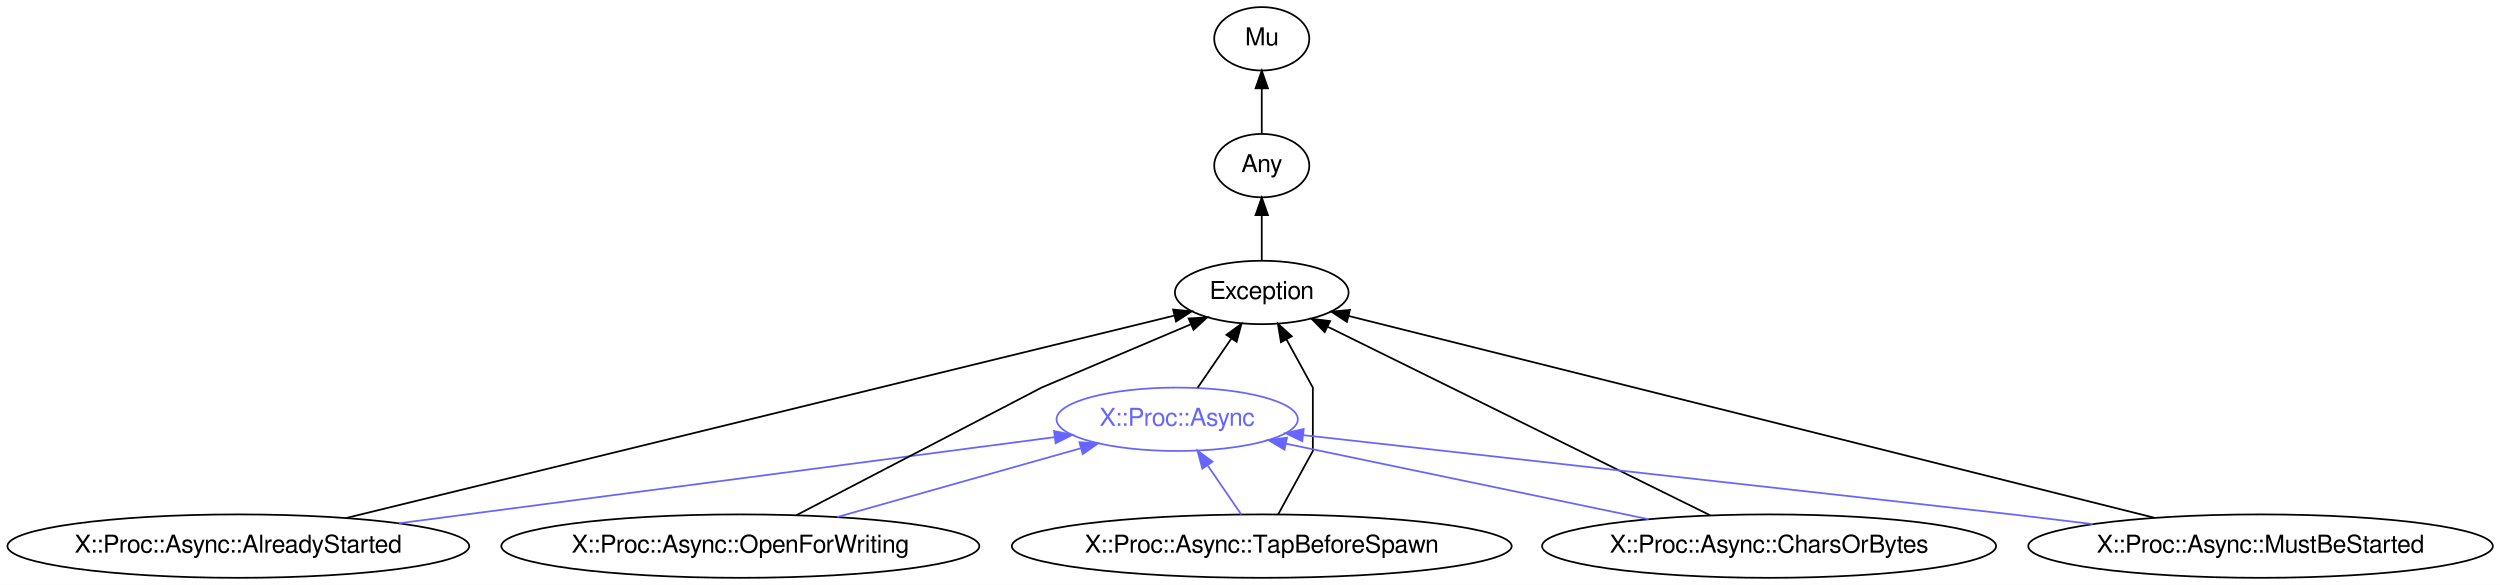
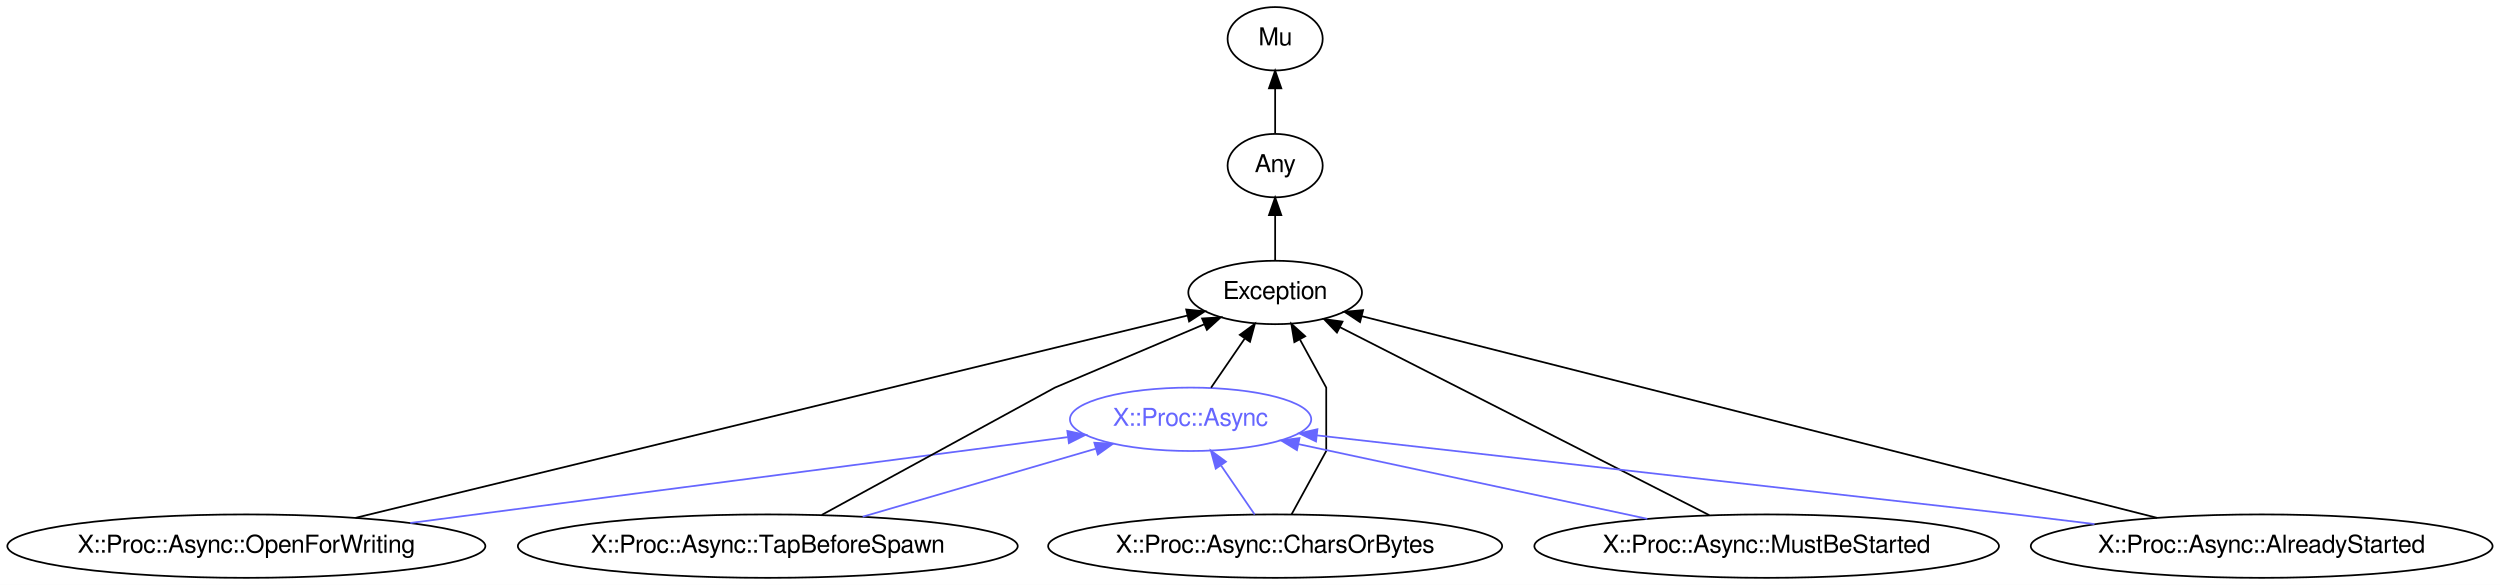
- <svg xmlns="http://www.w3.org/2000/svg" xmlns:xlink="http://www.w3.org/1999/xlink" width="1419pt" height="332pt" viewBox="0.00 0.00 1419.23 332.00">
+ <svg xmlns="http://www.w3.org/2000/svg" xmlns:xlink="http://www.w3.org/1999/xlink" width="1419pt" height="332pt" viewBox="0.00 0.00 1419.13 332.00">
  <g id="graph0" class="graph" transform="scale(1 1) rotate(0) translate(4 328)">
-     <polygon fill="white" stroke="none" points="-4,4 -4,-328 1415.23,-328 1415.23,4 -4,4" />
+     <polygon fill="white" stroke="none" points="-4,4 -4,-328 1415.13,-328 1415.13,4 -4,4" />
    <g id="node1" class="node">
      <g id="a_node1">
        <a xlink:href="/type/X::Proc::Async" xlink:title="X::Proc::Async">
-           <ellipse fill="none" stroke="#6666ff" cx="664.288" cy="-90" rx="68.489" ry="18" />
-           <text text-anchor="middle" x="664.288" y="-86.3" font-family="FreeSans" font-size="14.00" fill="#6666ff">X::Proc::Async</text>
+           <ellipse fill="none" stroke="#6666ff" cx="671.838" cy="-90" rx="68.489" ry="18" />
+           <text text-anchor="middle" x="671.838" y="-86.3" font-family="FreeSans" font-size="14.00" fill="#6666ff">X::Proc::Async</text>
        </a>
      </g>
    </g>
    <g id="node4" class="node">
      <g id="a_node4">
        <a xlink:href="/type/Exception" xlink:title="Exception">
-           <ellipse fill="none" stroke="#000000" cx="712.288" cy="-162" rx="49.291" ry="18" />
-           <text text-anchor="middle" x="712.288" y="-158.3" font-family="FreeSans" font-size="14.00" fill="#000000">Exception</text>
+           <ellipse fill="none" stroke="#000000" cx="719.838" cy="-162" rx="49.291" ry="18" />
+           <text text-anchor="middle" x="719.838" y="-158.3" font-family="FreeSans" font-size="14.00" fill="#000000">Exception</text>
        </a>
      </g>
    </g>
    <g id="edge1" class="edge">
-       <path fill="none" stroke="#000000" d="M675.908,-107.945C681.627,-116.285 688.638,-126.509 694.973,-135.748" />
-       <polygon fill="#000000" stroke="#000000" points="692.234,-137.943 700.776,-144.211 698.007,-133.984 692.234,-137.943" />
+       <path fill="none" stroke="#000000" d="M683.457,-107.945C689.176,-116.285 696.187,-126.509 702.522,-135.748" />
+       <polygon fill="#000000" stroke="#000000" points="699.784,-137.943 708.325,-144.211 705.557,-133.984 699.784,-137.943" />
    </g>
    <g id="node2" class="node">
      <g id="a_node2">
        <a xlink:href="/type/Mu" xlink:title="Mu">
-           <ellipse fill="none" stroke="#000000" cx="712.288" cy="-306" rx="27" ry="18" />
-           <text text-anchor="middle" x="712.288" y="-302.3" font-family="FreeSans" font-size="14.00" fill="#000000">Mu</text>
+           <ellipse fill="none" stroke="#000000" cx="719.838" cy="-306" rx="27" ry="18" />
+           <text text-anchor="middle" x="719.838" y="-302.3" font-family="FreeSans" font-size="14.00" fill="#000000">Mu</text>
        </a>
      </g>
    </g>
    <g id="node3" class="node">
      <g id="a_node3">
        <a xlink:href="/type/Any" xlink:title="Any">
-           <ellipse fill="none" stroke="#000000" cx="712.288" cy="-234" rx="27" ry="18" />
-           <text text-anchor="middle" x="712.288" y="-230.3" font-family="FreeSans" font-size="14.00" fill="#000000">Any</text>
+           <ellipse fill="none" stroke="#000000" cx="719.838" cy="-234" rx="27" ry="18" />
+           <text text-anchor="middle" x="719.838" y="-230.3" font-family="FreeSans" font-size="14.00" fill="#000000">Any</text>
        </a>
      </g>
    </g>
    <g id="edge2" class="edge">
-       <path fill="none" stroke="#000000" d="M712.288,-252.303C712.288,-260.017 712.288,-269.288 712.288,-277.888" />
-       <polygon fill="#000000" stroke="#000000" points="708.788,-277.896 712.288,-287.896 715.788,-277.896 708.788,-277.896" />
+       <path fill="none" stroke="#000000" d="M719.838,-252.303C719.838,-260.017 719.838,-269.288 719.838,-277.888" />
+       <polygon fill="#000000" stroke="#000000" points="716.338,-277.896 719.838,-287.896 723.338,-277.896 716.338,-277.896" />
    </g>
    <g id="edge3" class="edge">
-       <path fill="none" stroke="#000000" d="M712.288,-180.303C712.288,-188.017 712.288,-197.288 712.288,-205.888" />
-       <polygon fill="#000000" stroke="#000000" points="708.788,-205.896 712.288,-215.896 715.788,-205.896 708.788,-205.896" />
+       <path fill="none" stroke="#000000" d="M719.838,-180.303C719.838,-188.017 719.838,-197.288 719.838,-205.888" />
+       <polygon fill="#000000" stroke="#000000" points="716.338,-205.896 719.838,-215.896 723.338,-205.896 716.338,-205.896" />
    </g>
    <g id="node5" class="node">
      <g id="a_node5">
-         <a xlink:href="/type/X::Proc::Async::AlreadyStarted" xlink:title="X::Proc::Async::AlreadyStarted">
-           <ellipse fill="none" stroke="#000000" cx="131.288" cy="-18" rx="131.077" ry="18" />
-           <text text-anchor="middle" x="131.288" y="-14.3" font-family="FreeSans" font-size="14.00" fill="#000000">X::Proc::Async::AlreadyStarted</text>
+         <a xlink:href="/type/X::Proc::Async::OpenForWriting" xlink:title="X::Proc::Async::OpenForWriting">
+           <ellipse fill="none" stroke="#000000" cx="135.838" cy="-18" rx="135.676" ry="18" />
+           <text text-anchor="middle" x="135.838" y="-14.3" font-family="FreeSans" font-size="14.00" fill="#000000">X::Proc::Async::OpenForWriting</text>
        </a>
      </g>
    </g>
    <g id="edge9" class="edge">
-       <path fill="none" stroke="#6666ff" d="M222.611,-30.994C328.093,-44.847 499.308,-67.333 594.619,-79.85" />
-       <polygon fill="#6666ff" stroke="#6666ff" points="594.358,-83.346 604.729,-81.178 595.27,-76.406 594.358,-83.346" />
+       <path fill="none" stroke="#6666ff" d="M228.896,-31.153C335.193,-45.035 506.7,-67.433 602.115,-79.894" />
+       <polygon fill="#6666ff" stroke="#6666ff" points="601.866,-83.391 612.235,-81.216 602.772,-76.45 601.866,-83.391" />
    </g>
    <g id="edge4" class="edge">
-       <path fill="none" stroke="#000000" d="M192.641,-33.995C308.358,-62.277 556.718,-122.978 662.706,-148.882" />
-       <polygon fill="#000000" stroke="#000000" points="661.965,-152.303 672.51,-151.278 663.626,-145.504 661.965,-152.303" />
+       <path fill="none" stroke="#000000" d="M197.783,-34.062C314.237,-62.378 563.637,-123.02 670.057,-148.896" />
+       <polygon fill="#000000" stroke="#000000" points="669.356,-152.327 679.9,-151.289 671.01,-145.525 669.356,-152.327" />
    </g>
    <g id="node6" class="node">
      <g id="a_node6">
-         <a xlink:href="/type/X::Proc::Async::OpenForWriting" xlink:title="X::Proc::Async::OpenForWriting">
-           <ellipse fill="none" stroke="#000000" cx="416.288" cy="-18" rx="135.676" ry="18" />
-           <text text-anchor="middle" x="416.288" y="-14.3" font-family="FreeSans" font-size="14.00" fill="#000000">X::Proc::Async::OpenForWriting</text>
+         <a xlink:href="/type/X::Proc::Async::TapBeforeSpawn" xlink:title="X::Proc::Async::TapBeforeSpawn">
+           <ellipse fill="none" stroke="#000000" cx="431.838" cy="-18" rx="141.875" ry="18" />
+           <text text-anchor="middle" x="431.838" y="-14.3" font-family="FreeSans" font-size="14.00" fill="#000000">X::Proc::Async::TapBeforeSpawn</text>
        </a>
      </g>
    </g>
    <g id="edge10" class="edge">
-       <path fill="none" stroke="#6666ff" d="M471.328,-34.535C512.459,-46.145 568.433,-61.944 609.503,-73.536" />
-       <polygon fill="#6666ff" stroke="#6666ff" points="608.767,-76.965 619.341,-76.313 610.668,-70.228 608.767,-76.965" />
+       <path fill="none" stroke="#6666ff" d="M485.699,-34.709C525.194,-46.229 578.591,-61.803 618.066,-73.317" />
+       <polygon fill="#6666ff" stroke="#6666ff" points="617.205,-76.711 627.786,-76.151 619.166,-69.991 617.205,-76.711" />
    </g>
    <g id="edge5" class="edge">
-       <path fill="none" stroke="#000000" d="M448.051,-35.532C497.503,-61.27 587.288,-108 587.288,-108 587.288,-108 635.392,-128.396 671.917,-143.883" />
-       <polygon fill="#000000" stroke="#000000" points="670.817,-147.218 681.389,-147.899 673.549,-140.773 670.817,-147.218" />
+       <path fill="none" stroke="#000000" d="M462.497,-35.74C509.714,-61.521 594.838,-108 594.838,-108 594.838,-108 642.942,-128.396 679.467,-143.883" />
+       <polygon fill="#000000" stroke="#000000" points="678.366,-147.218 688.939,-147.899 681.099,-140.773 678.366,-147.218" />
    </g>
    <g id="node7" class="node">
      <g id="a_node7">
-         <a xlink:href="/type/X::Proc::Async::TapBeforeSpawn" xlink:title="X::Proc::Async::TapBeforeSpawn">
-           <ellipse fill="none" stroke="#000000" cx="712.288" cy="-18" rx="141.875" ry="18" />
-           <text text-anchor="middle" x="712.288" y="-14.3" font-family="FreeSans" font-size="14.00" fill="#000000">X::Proc::Async::TapBeforeSpawn</text>
+         <a xlink:href="/type/X::Proc::Async::CharsOrBytes" xlink:title="X::Proc::Async::CharsOrBytes">
+           <ellipse fill="none" stroke="#000000" cx="719.838" cy="-18" rx="128.877" ry="18" />
+           <text text-anchor="middle" x="719.838" y="-14.3" font-family="FreeSans" font-size="14.00" fill="#000000">X::Proc::Async::CharsOrBytes</text>
        </a>
      </g>
    </g>
    <g id="edge11" class="edge">
-       <path fill="none" stroke="#6666ff" d="M700.669,-35.945C694.95,-44.285 687.939,-54.509 681.604,-63.748" />
-       <polygon fill="#6666ff" stroke="#6666ff" points="678.57,-61.984 675.801,-72.211 684.343,-65.943 678.57,-61.984" />
+       <path fill="none" stroke="#6666ff" d="M708.218,-35.945C702.499,-44.285 695.489,-54.509 689.153,-63.748" />
+       <polygon fill="#6666ff" stroke="#6666ff" points="686.119,-61.984 683.35,-72.211 691.892,-65.943 686.119,-61.984" />
    </g>
    <g id="edge6" class="edge">
-       <path fill="none" stroke="#000000" d="M721.624,-36.061C730.101,-51.555 741.288,-72 741.288,-72 741.288,-72 741.288,-108 741.288,-108 741.288,-108 733.81,-121.667 726.449,-135.121" />
-       <polygon fill="#000000" stroke="#000000" points="723.194,-133.778 721.464,-144.23 729.335,-137.138 723.194,-133.778" />
+       <path fill="none" stroke="#000000" d="M729.173,-36.061C737.651,-51.555 748.838,-72 748.838,-72 748.838,-72 748.838,-108 748.838,-108 748.838,-108 741.36,-121.667 733.998,-135.121" />
+       <polygon fill="#000000" stroke="#000000" points="730.743,-133.778 729.014,-144.23 736.884,-137.138 730.743,-133.778" />
    </g>
    <g id="node8" class="node">
      <g id="a_node8">
-         <a xlink:href="/type/X::Proc::Async::CharsOrBytes" xlink:title="X::Proc::Async::CharsOrBytes">
-           <ellipse fill="none" stroke="#000000" cx="1000.29" cy="-18" rx="128.877" ry="18" />
-           <text text-anchor="middle" x="1000.29" y="-14.3" font-family="FreeSans" font-size="14.00" fill="#000000">X::Proc::Async::CharsOrBytes</text>
+         <a xlink:href="/type/X::Proc::Async::MustBeStarted" xlink:title="X::Proc::Async::MustBeStarted">
+           <ellipse fill="none" stroke="#000000" cx="998.838" cy="-18" rx="131.877" ry="18" />
+           <text text-anchor="middle" x="998.838" y="-14.3" font-family="FreeSans" font-size="14.00" fill="#000000">X::Proc::Async::MustBeStarted</text>
        </a>
      </g>
    </g>
    <g id="edge12" class="edge">
-       <path fill="none" stroke="#6666ff" d="M931.889,-33.25C871.488,-45.834 784.204,-64.018 725.925,-76.159" />
-       <polygon fill="#6666ff" stroke="#6666ff" points="725.189,-72.737 716.113,-78.203 726.617,-79.59 725.189,-72.737" />
+       <path fill="none" stroke="#6666ff" d="M931.083,-33.504C872.758,-45.989 789.335,-63.848 733.008,-75.906" />
+       <polygon fill="#6666ff" stroke="#6666ff" points="732.212,-72.496 723.166,-78.012 733.677,-79.341 732.212,-72.496" />
    </g>
    <g id="edge7" class="edge">
-       <path fill="none" stroke="#000000" d="M966.97,-35.428C912.941,-62.067 806.568,-114.515 749.901,-142.455" />
-       <polygon fill="#000000" stroke="#000000" points="748.006,-139.487 740.585,-147.048 751.102,-145.765 748.006,-139.487" />
+       <path fill="none" stroke="#000000" d="M966.287,-35.567C913.972,-62.193 811.505,-114.345 756.619,-142.28" />
+       <polygon fill="#000000" stroke="#000000" points="754.915,-139.22 747.59,-146.875 758.09,-145.458 754.915,-139.22" />
    </g>
    <g id="node9" class="node">
      <g id="a_node9">
-         <a xlink:href="/type/X::Proc::Async::MustBeStarted" xlink:title="X::Proc::Async::MustBeStarted">
-           <ellipse fill="none" stroke="#000000" cx="1279.29" cy="-18" rx="131.877" ry="18" />
-           <text text-anchor="middle" x="1279.29" y="-14.3" font-family="FreeSans" font-size="14.00" fill="#000000">X::Proc::Async::MustBeStarted</text>
+         <a xlink:href="/type/X::Proc::Async::AlreadyStarted" xlink:title="X::Proc::Async::AlreadyStarted">
+           <ellipse fill="none" stroke="#000000" cx="1279.84" cy="-18" rx="131.077" ry="18" />
+           <text text-anchor="middle" x="1279.84" y="-14.3" font-family="FreeSans" font-size="14.00" fill="#000000">X::Proc::Async::AlreadyStarted</text>
        </a>
      </g>
    </g>
    <g id="edge13" class="edge">
-       <path fill="none" stroke="#6666ff" d="M1184.07,-30.481C1158.74,-33.534 1138.29,-36 1138.29,-36 1138.29,-36 868.275,-66.191 735.833,-81" />
-       <polygon fill="#6666ff" stroke="#6666ff" points="735.319,-77.536 725.77,-82.126 736.097,-84.493 735.319,-77.536" />
+       <path fill="none" stroke="#6666ff" d="M1184.91,-30.527C1159.94,-33.559 1139.84,-36 1139.84,-36 1139.84,-36 874.585,-66.039 743.469,-80.888" />
+       <polygon fill="#6666ff" stroke="#6666ff" points="743.045,-77.413 733.502,-82.017 743.832,-84.369 743.045,-77.413" />
    </g>
    <g id="edge8" class="edge">
-       <path fill="none" stroke="#000000" d="M1219.15,-34.062C1106.47,-62.28 865.61,-122.602 761.694,-148.627" />
-       <polygon fill="#000000" stroke="#000000" points="760.628,-145.286 751.778,-151.11 762.329,-152.076 760.628,-145.286" />
+       <path fill="none" stroke="#000000" d="M1220.44,-34.062C1109.29,-62.246 871.849,-122.454 769.011,-148.531" />
+       <polygon fill="#000000" stroke="#000000" points="768.028,-145.17 759.195,-151.02 769.749,-151.955 768.028,-145.17" />
    </g>
  </g>
</svg>
